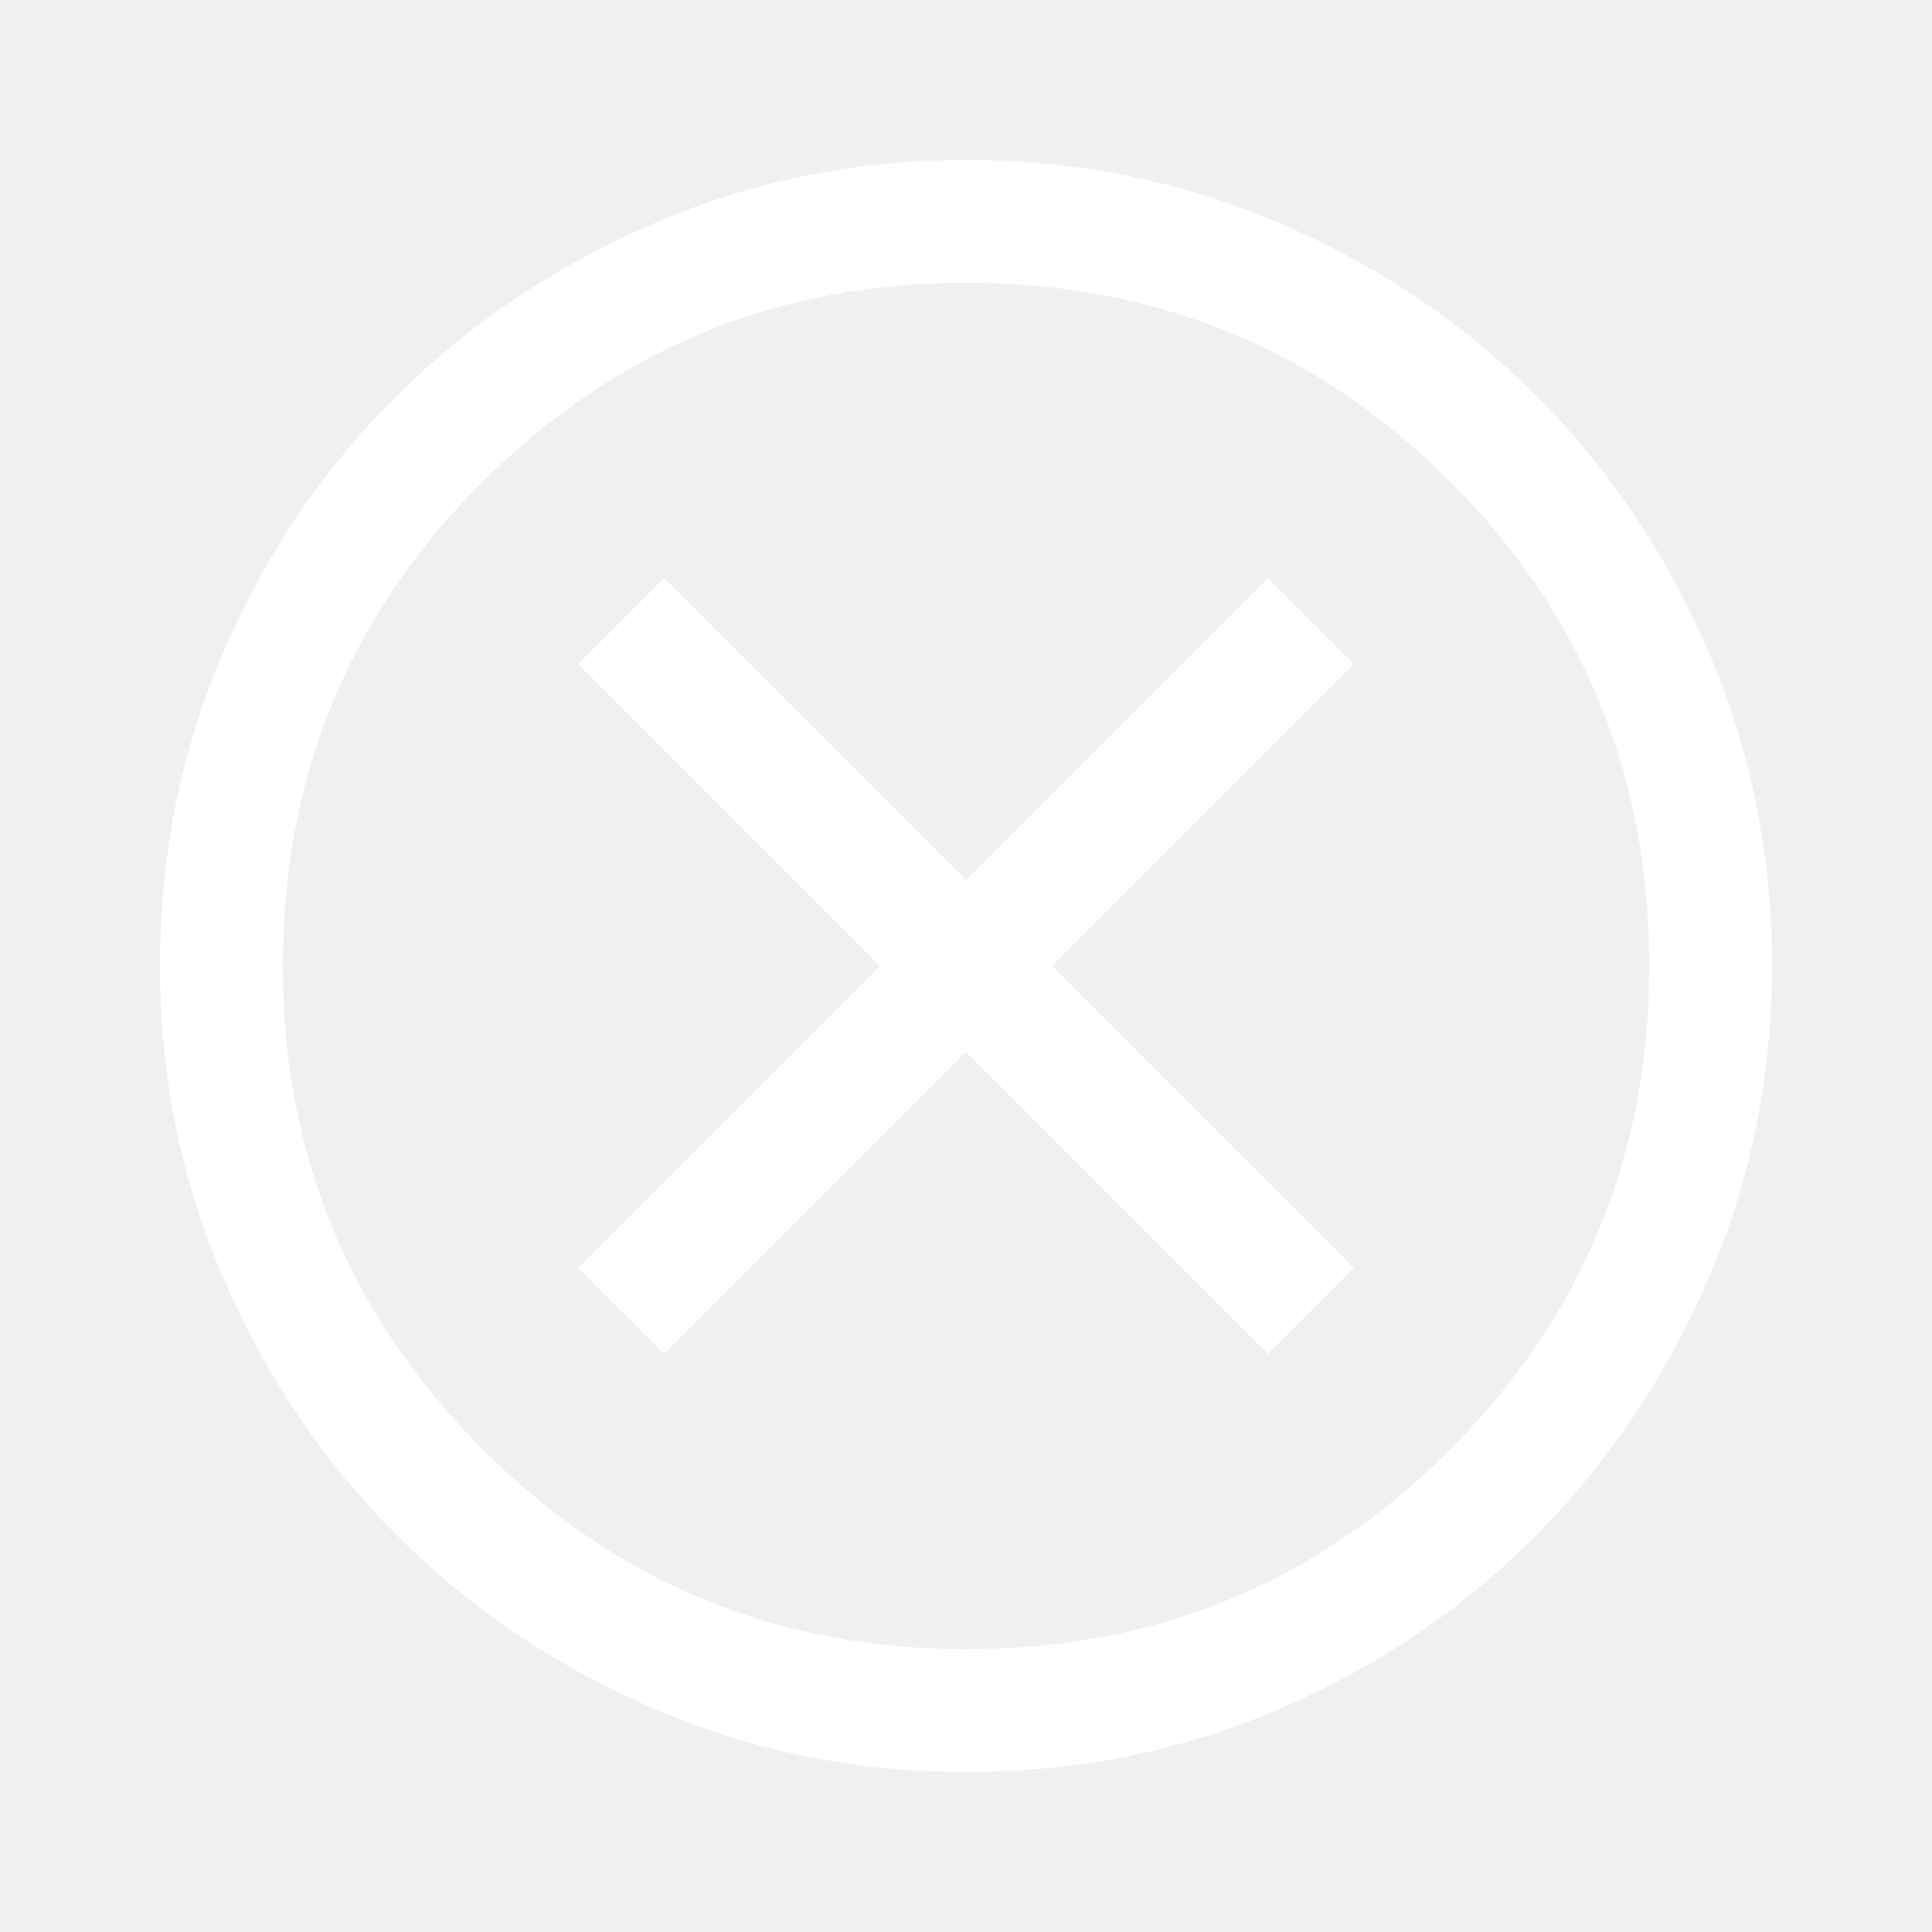
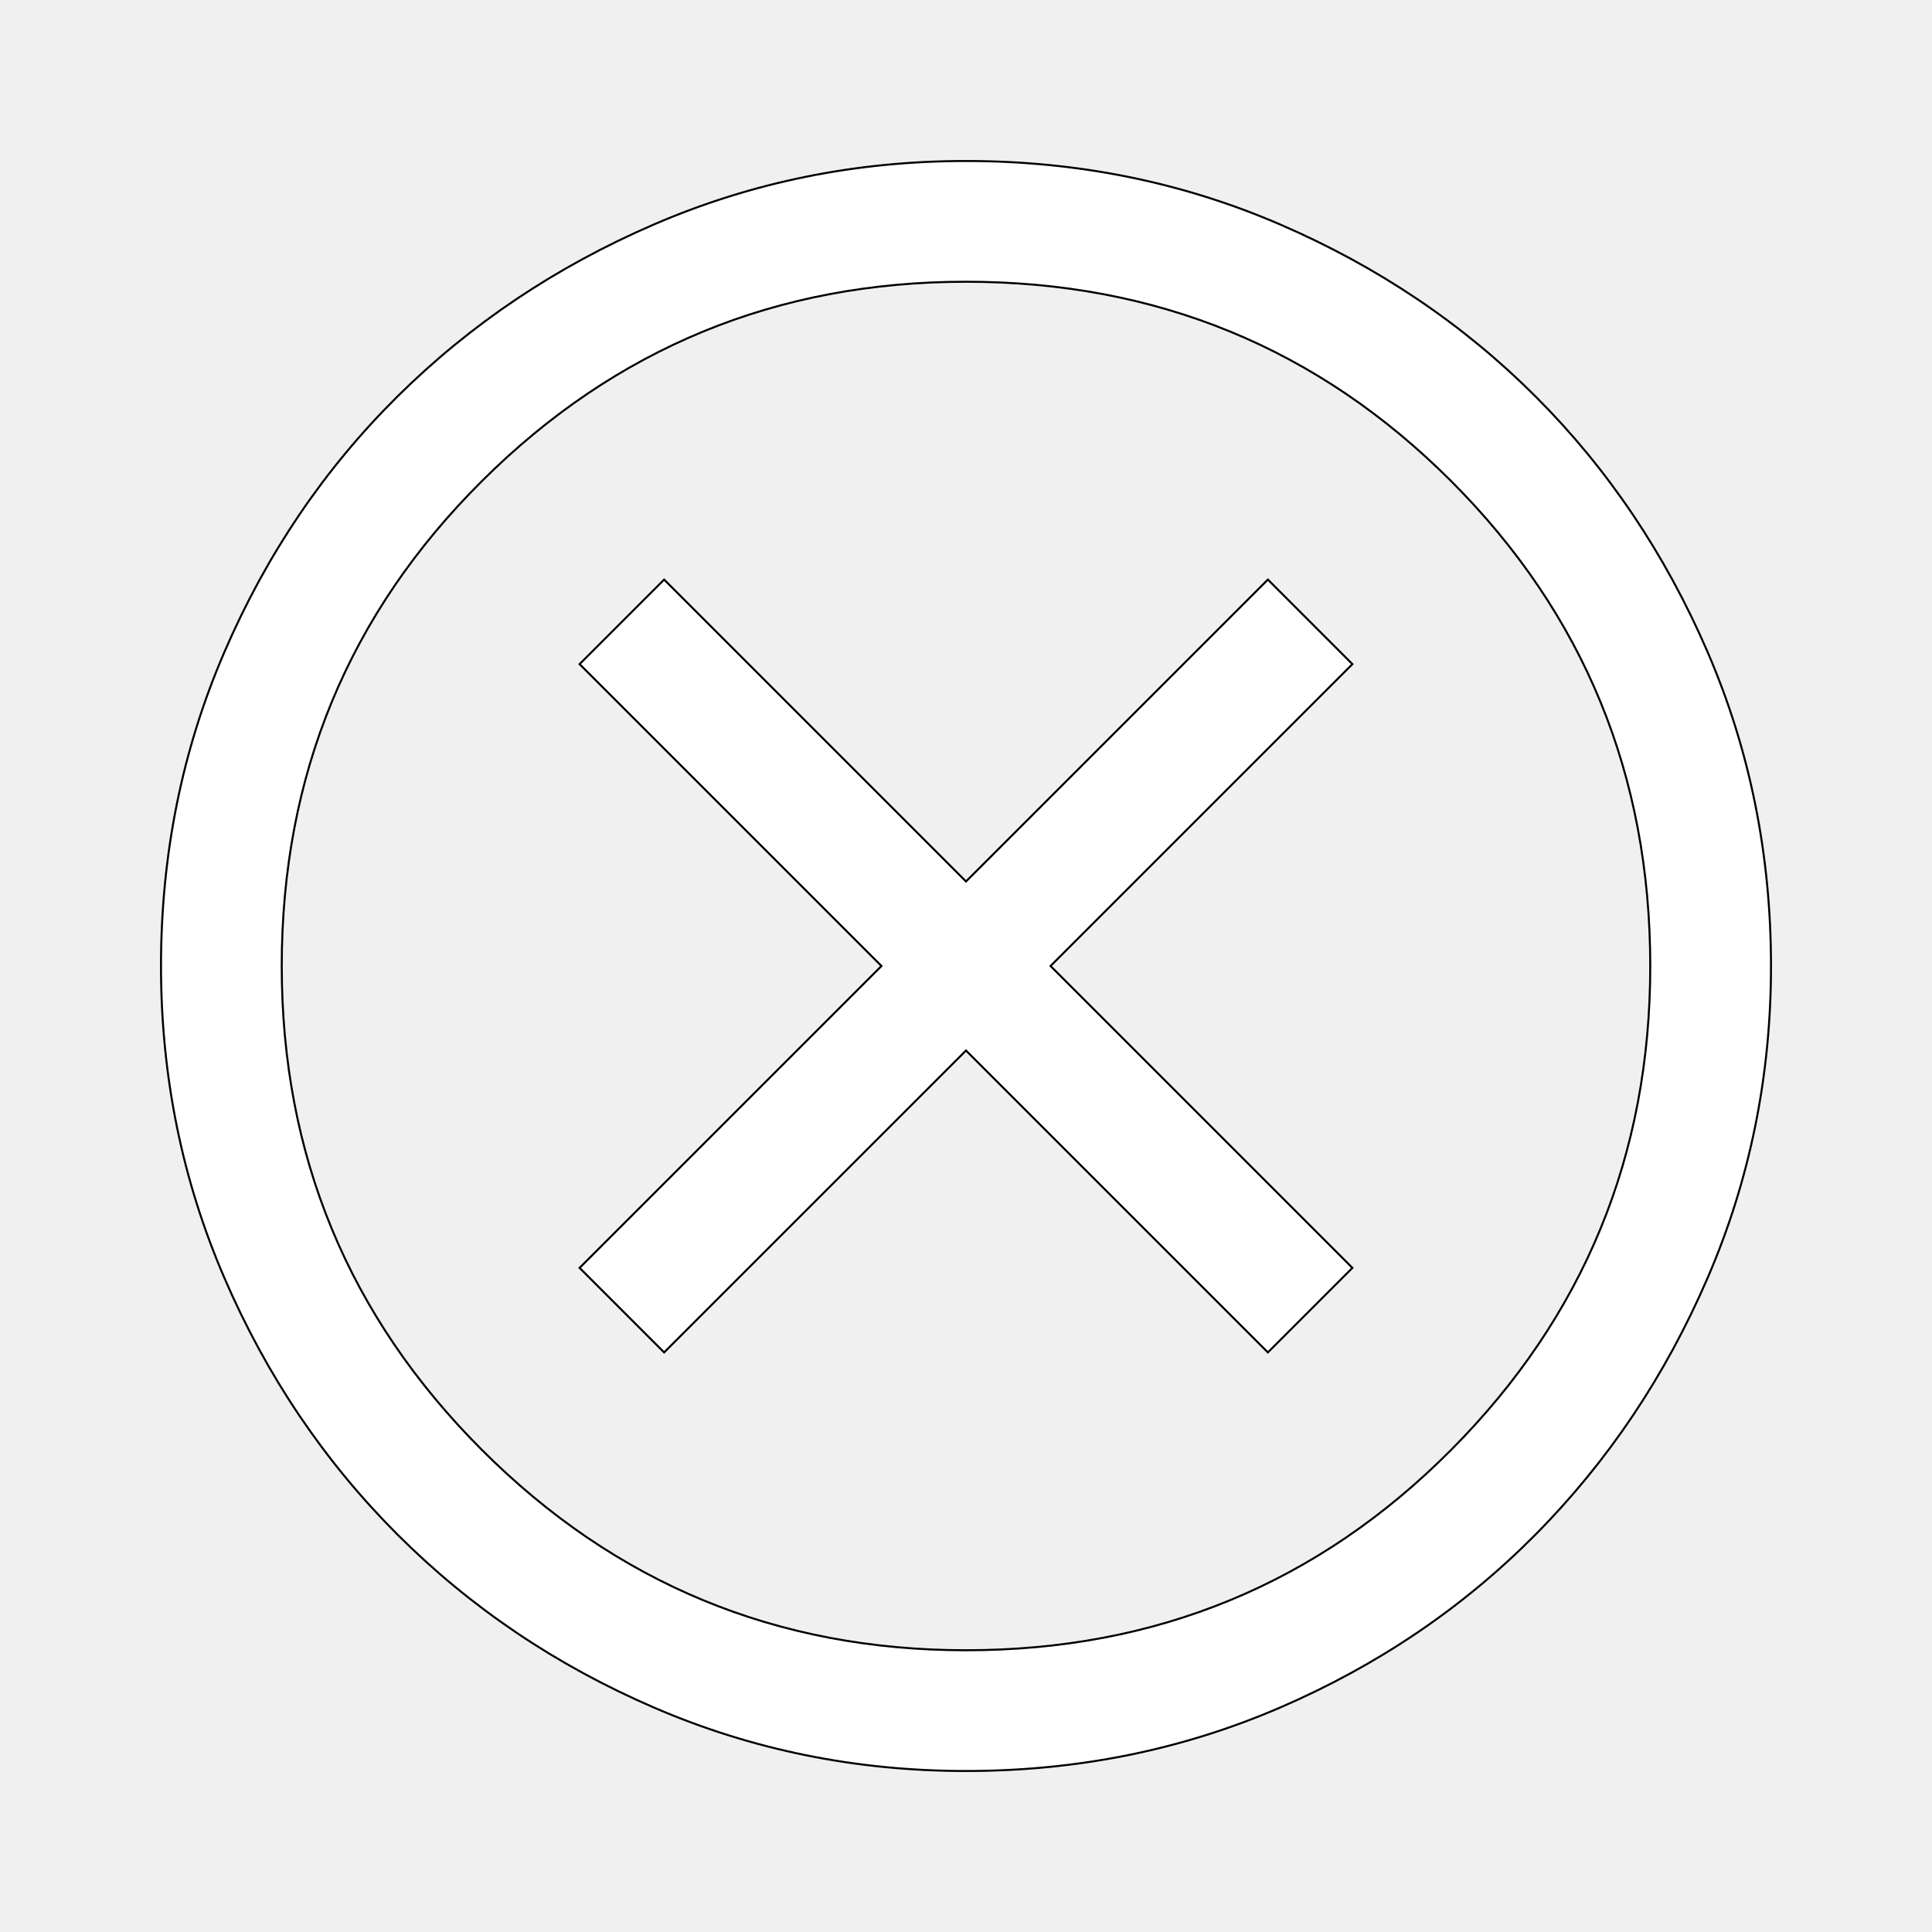
<svg xmlns="http://www.w3.org/2000/svg" height="48" viewBox="0 -960 960 960" width="48">
-   <path d="m330-288 150-150 150 150 42-42-150-150 150-150-42-42-150 150-150-150-42 42 150 150-150 150 42 42ZM480-80q-82 0-155-31.5t-127.5-86Q143-252 111.5-325T80-480q0-83 31.5-156t86-127Q252-817 325-848.5T480-880q83 0 156 31.5T763-763q54 54 85.5 127T880-480q0 82-31.5 155T763-197.5q-54 54.5-127 86T480-80Zm0-60q142 0 241-99.5T820-480q0-142-99-241t-241-99q-141 0-240.5 99T140-480q0 141 99.5 240.5T480-140Zm0-340Z" fill="white" stroke="white" />
+   <path d="m330-288 150-150 150 150 42-42-150-150 150-150-42-42-150 150-150-150-42 42 150 150-150 150 42 42ZM480-80q-82 0-155-31.5t-127.5-86Q143-252 111.5-325T80-480q0-83 31.5-156t86-127Q252-817 325-848.5T480-880q83 0 156 31.5T763-763q54 54 85.5 127T880-480q0 82-31.5 155T763-197.5q-54 54.5-127 86T480-80Zm0-60q142 0 241-99.5T820-480q0-142-99-241t-241-99q-141 0-240.5 99T140-480q0 141 99.5 240.5T480-140Zm0-340Z" fill="white" stroke="black" />
</svg>
